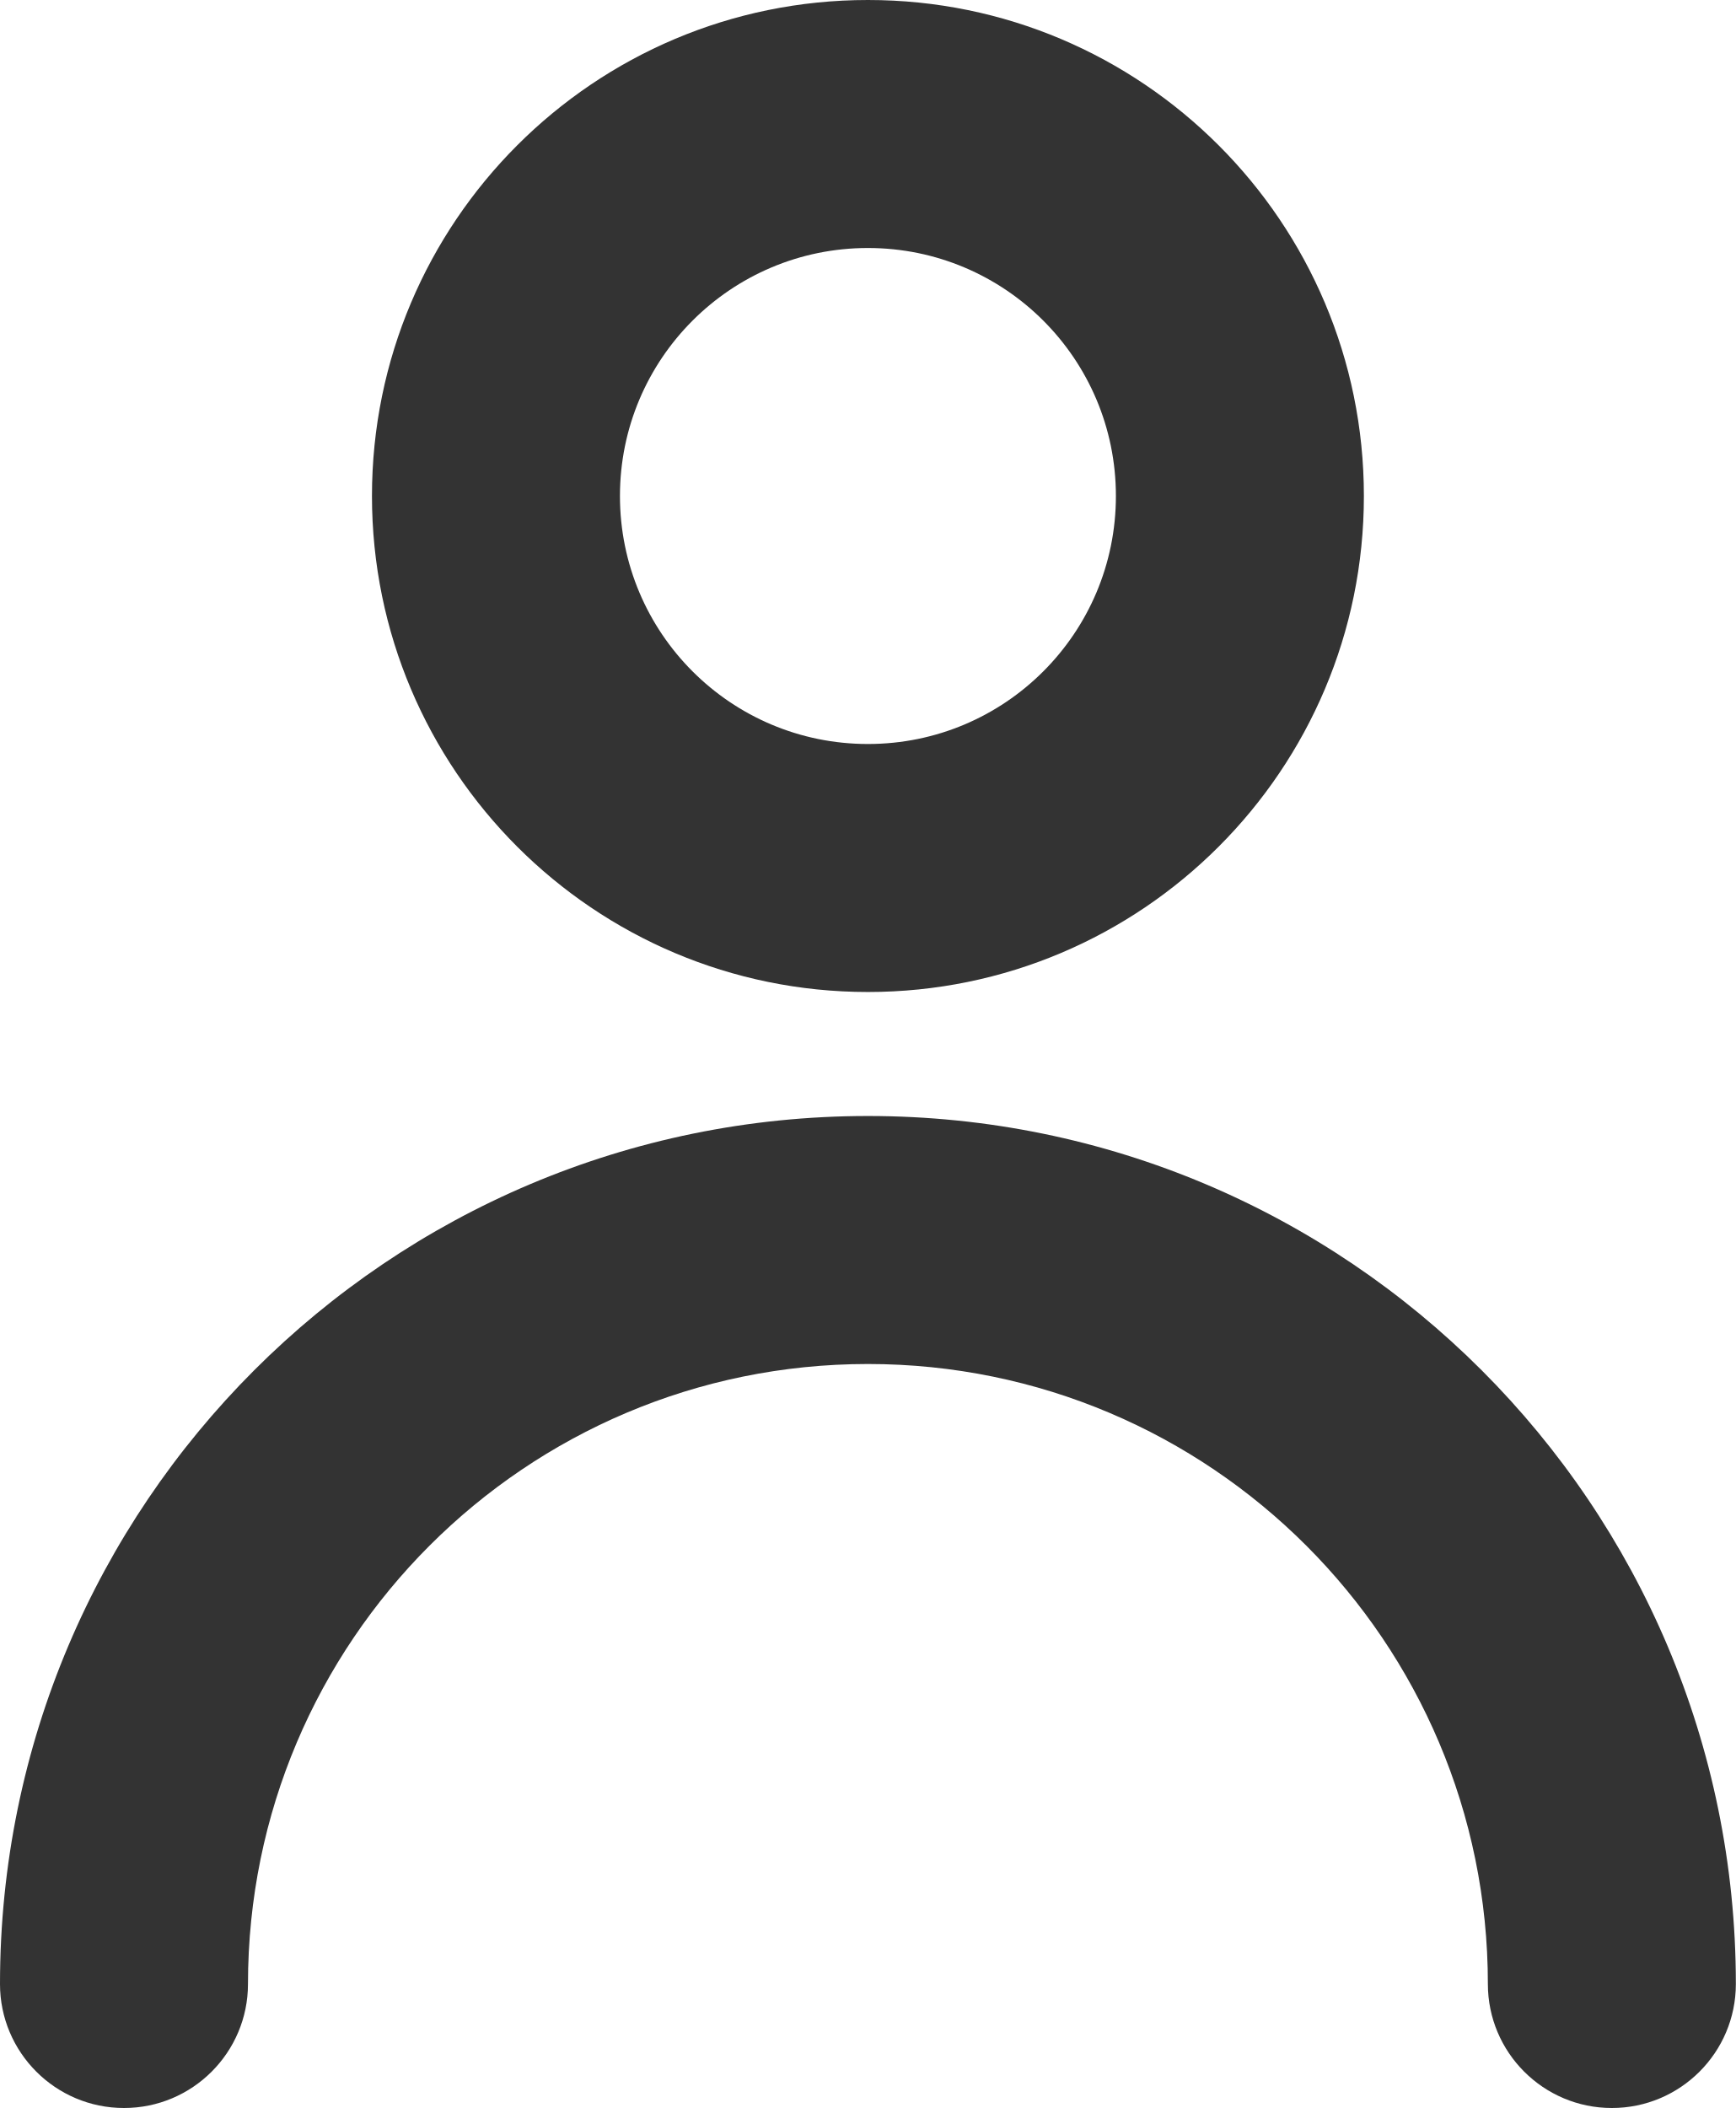
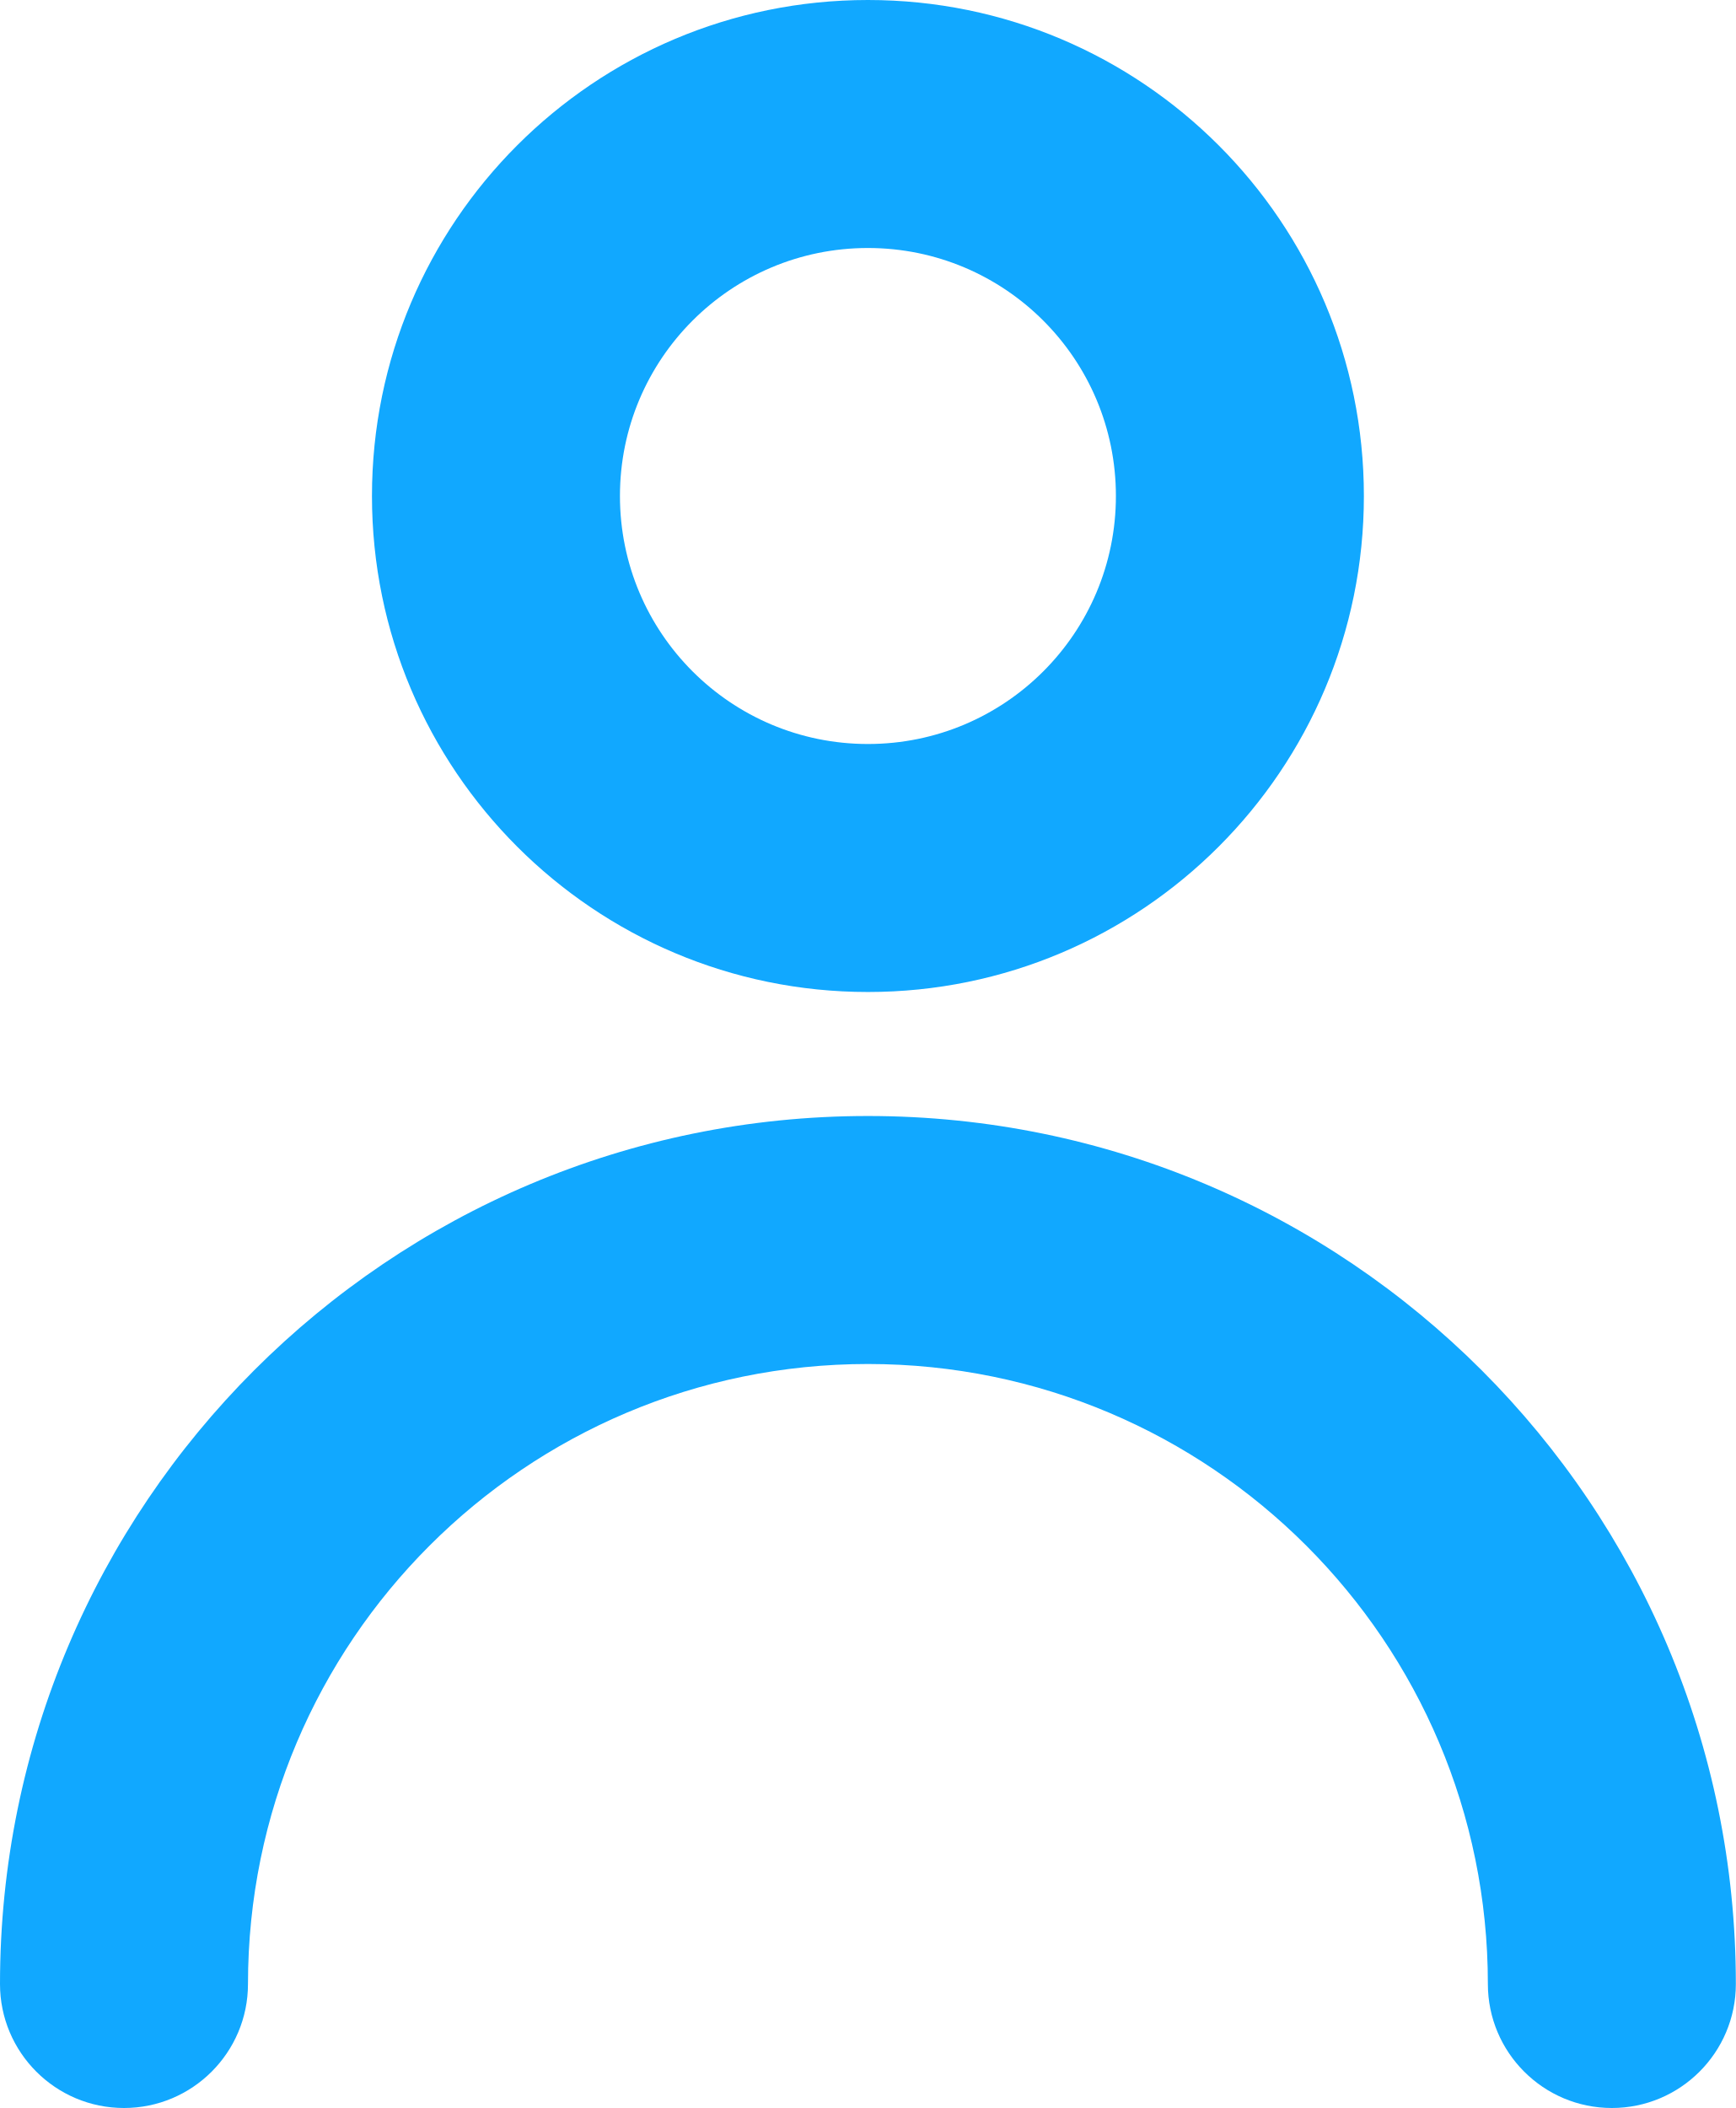
<svg xmlns="http://www.w3.org/2000/svg" width="14" height="17" viewBox="0 0 14 17" fill="none">
-   <path fill-rule="evenodd" clip-rule="evenodd" d="M7 6C8.105 6 9 5.105 9 4C9 2.895 8.105 2 7 2C5.895 2 5 2.895 5 4C5 5.105 5.895 6 7 6ZM7 8C9.209 8 11 6.209 11 4C11 1.791 9.209 0 7 0C4.791 0 3 1.791 3 4C3 6.209 4.791 8 7 8Z" fill="#333" />
-   <path fill-rule="evenodd" clip-rule="evenodd" d="M7 11C4.239 11 2 13.239 2 16C2 16.552 1.552 17 1 17C0.448 17 0 16.552 0 16C0 12.134 3.134 9 7 9C10.866 9 14 12.134 14 16C14 16.552 13.552 17 13 17C12.448 17 12 16.552 12 16C12 13.239 9.761 11 7 11Z" fill="#333" />
+   <path fill-rule="evenodd" clip-rule="evenodd" d="M7 6C8.105 6 9 5.105 9 4C9 2.895 8.105 2 7 2C5.895 2 5 2.895 5 4C5 5.105 5.895 6 7 6ZM7 8C9.209 8 11 6.209 11 4C11 1.791 9.209 0 7 0C4.791 0 3 1.791 3 4C3 6.209 4.791 8 7 8Z" fill="#11a8ff" />
+   <path fill-rule="evenodd" clip-rule="evenodd" d="M7 11C4.239 11 2 13.239 2 16C2 16.552 1.552 17 1 17C0.448 17 0 16.552 0 16C0 12.134 3.134 9 7 9C10.866 9 14 12.134 14 16C14 16.552 13.552 17 13 17C12.448 17 12 16.552 12 16C12 13.239 9.761 11 7 11Z" fill="#11a8ff" />
</svg>
